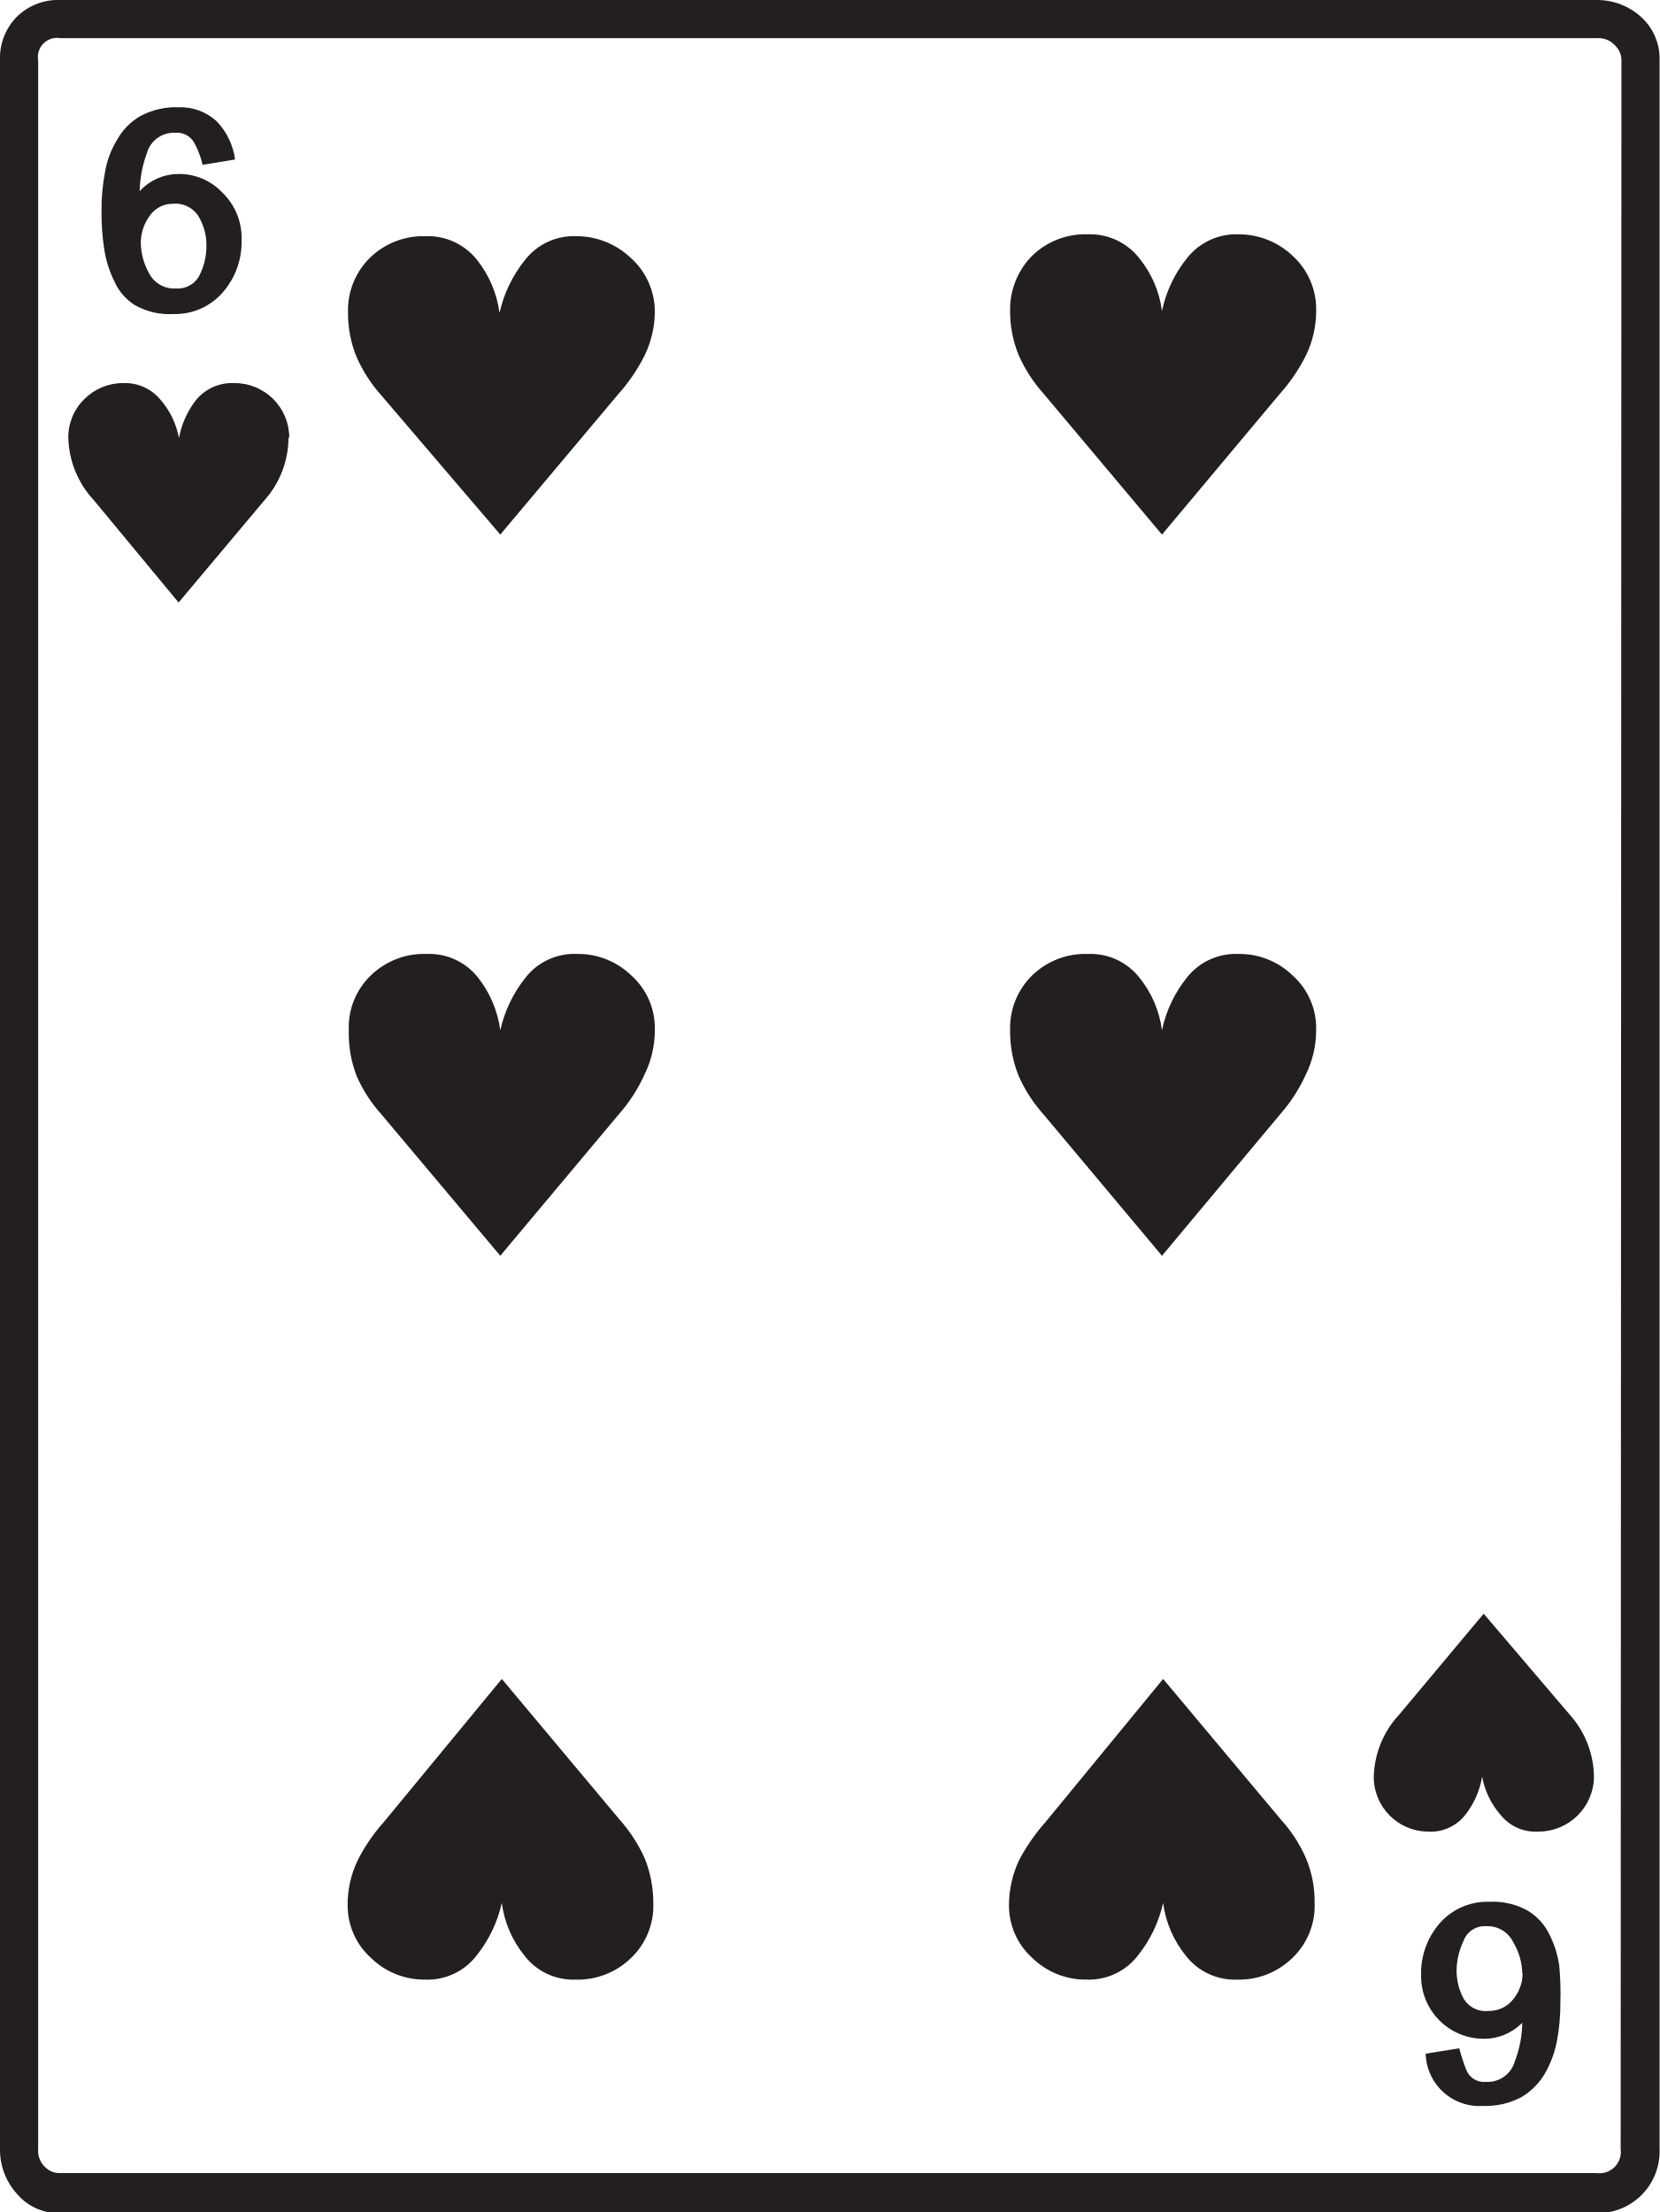
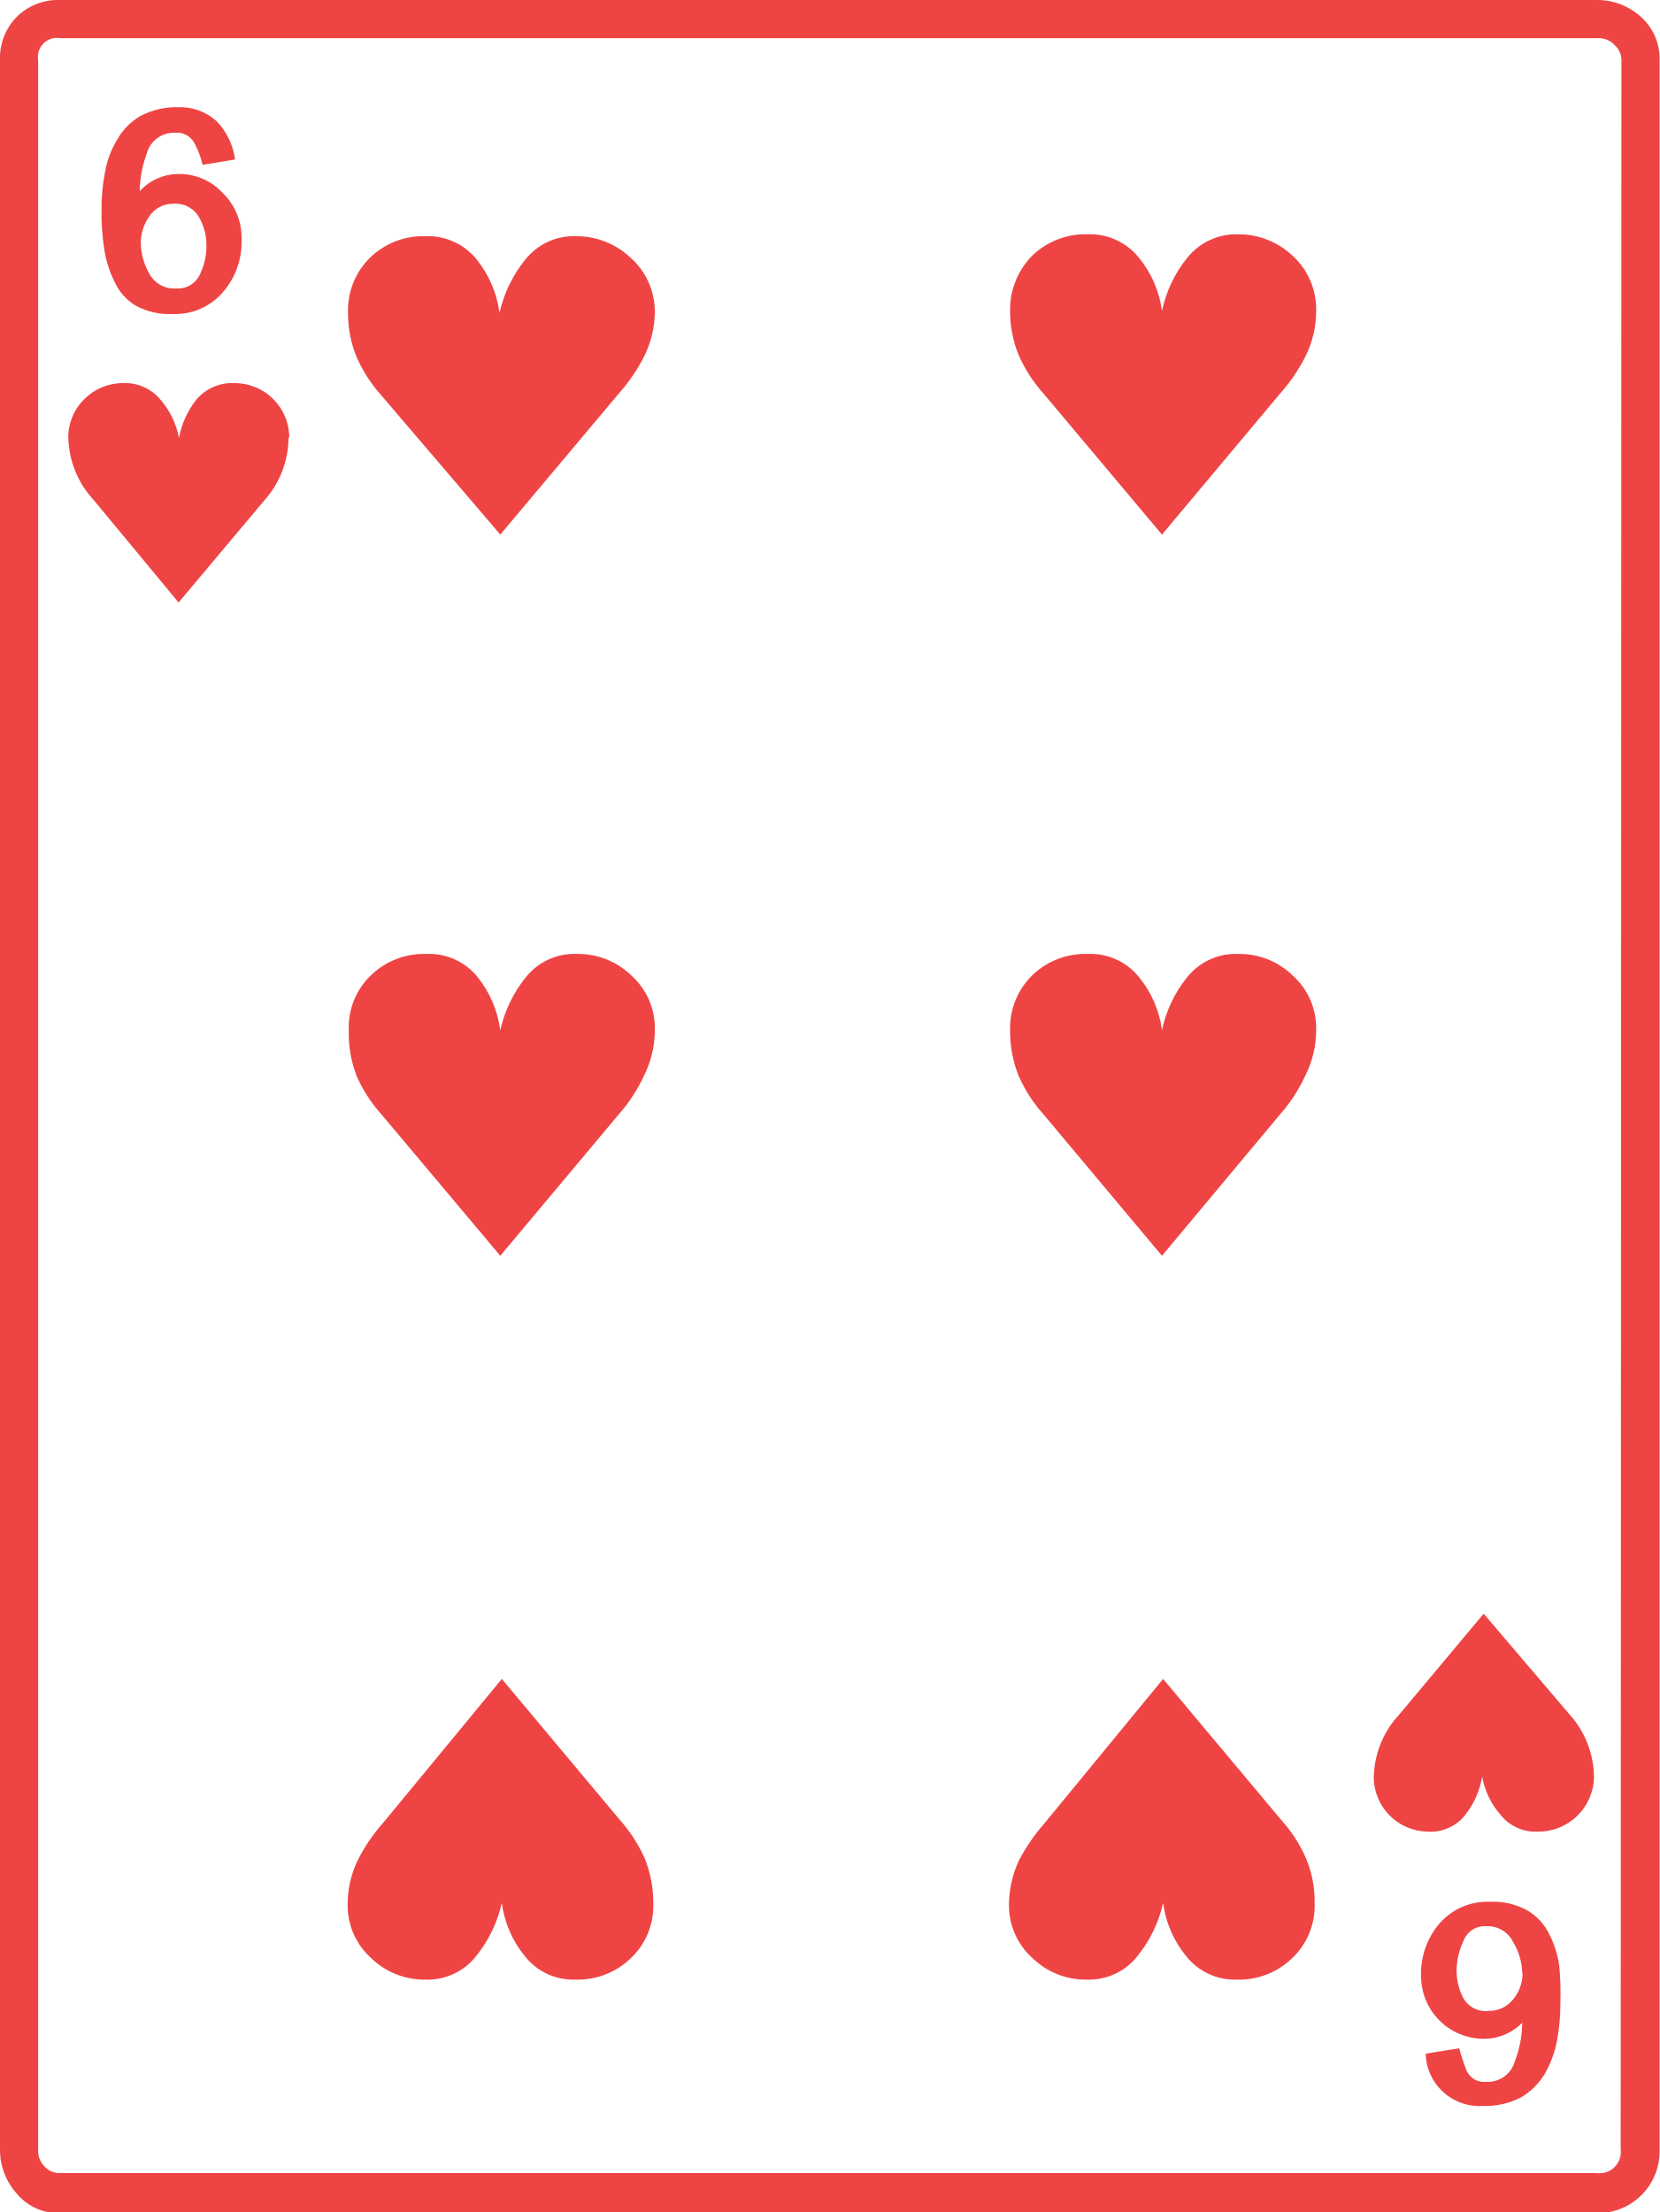
<svg xmlns="http://www.w3.org/2000/svg" viewBox="0 0 43.49 57.97">
  <g id="Layer_2" data-name="Layer 2">
    <g id="Layer_1-2" data-name="Layer 1">
-       <path d="M43.49,56.32A1.62,1.62,0,0,1,41.84,58H1.58a1.43,1.43,0,0,1-1.14-.51A1.72,1.72,0,0,1,0,56.32V1.58A1.54,1.54,0,0,1,.44.44,1.54,1.54,0,0,1,1.58,0H41.84A1.71,1.71,0,0,1,43,.44a1.47,1.47,0,0,1,.49,1.14Zm-1-54.74a.52.52,0,0,0-.16-.38A.58.58,0,0,0,41.84,1H1.58A.5.5,0,0,0,1,1.58V56.32a.58.58,0,0,0,.18.47.52.52,0,0,0,.38.16H41.84a.56.56,0,0,0,.63-.63ZM7.56,11.46a2.47,2.47,0,0,1-.63,1.65L4.68,15.79,2.46,13.11a2.49,2.49,0,0,1-.67-1.65,1.39,1.39,0,0,1,.42-1,1.42,1.42,0,0,1,1-.42,1.21,1.21,0,0,1,1,.44,2.12,2.12,0,0,1,.48,1,2.28,2.28,0,0,1,.45-1,1.22,1.22,0,0,1,1-.44,1.43,1.43,0,0,1,1.44,1.44ZM6.33,6.29a2,2,0,0,1-.49,1.37,1.65,1.65,0,0,1-1.3.57,1.83,1.83,0,0,1-1-.23A1.4,1.4,0,0,1,3,7.38a2.89,2.89,0,0,1-.27-.86,6.15,6.15,0,0,1-.07-1,5.12,5.12,0,0,1,.09-1,2.4,2.4,0,0,1,.32-.86,1.65,1.65,0,0,1,.61-.62,2,2,0,0,1,1-.23,1.41,1.41,0,0,1,1,.37,1.78,1.78,0,0,1,.48,1l-.85.14a2.27,2.27,0,0,0-.21-.56.52.52,0,0,0-.52-.28.73.73,0,0,0-.73.53,3.08,3.08,0,0,0-.19,1,1.39,1.39,0,0,1,1-.45,1.55,1.55,0,0,1,1.17.49A1.64,1.64,0,0,1,6.33,6.29Zm-.92.14a1.47,1.47,0,0,0-.19-.73.71.71,0,0,0-.68-.36.73.73,0,0,0-.62.32,1.2,1.2,0,0,0-.23.7,1.67,1.67,0,0,0,.21.79.74.74,0,0,0,.71.41.64.64,0,0,0,.63-.37A1.72,1.72,0,0,0,5.41,6.43Zm3.7,43.49a2.65,2.65,0,0,1,.26-1.16,4.59,4.59,0,0,1,.68-1L13.15,44l3.09,3.69a4,4,0,0,1,.65,1,3.1,3.1,0,0,1,.23,1.18,1.89,1.89,0,0,1-.58,1.44,2,2,0,0,1-1.46.57,1.61,1.61,0,0,1-1.33-.62,2.76,2.76,0,0,1-.6-1.39,3.39,3.39,0,0,1-.67,1.39,1.62,1.62,0,0,1-1.34.62,2,2,0,0,1-1.42-.57A1.85,1.85,0,0,1,9.11,49.92ZM17.16,8.16a2.66,2.66,0,0,1-.27,1.16,4.59,4.59,0,0,1-.68,1l-3.1,3.69L10,10.37a3.84,3.84,0,0,1-.65-1,3,3,0,0,1-.23-1.17,1.93,1.93,0,0,1,.58-1.45,2,2,0,0,1,1.46-.56,1.64,1.64,0,0,1,1.34.62,2.83,2.83,0,0,1,.59,1.39,3.39,3.39,0,0,1,.67-1.39,1.62,1.62,0,0,1,1.34-.62,2.06,2.06,0,0,1,1.42.56A1.89,1.89,0,0,1,17.16,8.16Zm0,18.84a2.63,2.63,0,0,1-.27,1.16,4.2,4.2,0,0,1-.68,1.05l-3.1,3.7L10,29.21a3.79,3.79,0,0,1-.65-1A3.1,3.1,0,0,1,9.14,27a1.89,1.89,0,0,1,.58-1.44A2,2,0,0,1,11.18,25a1.63,1.63,0,0,1,1.34.61A2.83,2.83,0,0,1,13.11,27a3.39,3.39,0,0,1,.67-1.39A1.62,1.62,0,0,1,15.12,25a2,2,0,0,1,1.42.56A1.85,1.85,0,0,1,17.16,27Zm9.28,22.92a2.8,2.8,0,0,1,.26-1.16,5,5,0,0,1,.69-1L30.48,44l3.09,3.69a3.7,3.7,0,0,1,.65,1,2.92,2.92,0,0,1,.23,1.18,1.89,1.89,0,0,1-.58,1.44,2,2,0,0,1-1.46.57,1.62,1.62,0,0,1-1.33-.62,2.76,2.76,0,0,1-.6-1.39,3.39,3.39,0,0,1-.67,1.39,1.62,1.62,0,0,1-1.33.62,2,2,0,0,1-1.43-.57A1.85,1.85,0,0,1,26.44,49.92ZM34.49,8.16a2.66,2.66,0,0,1-.27,1.16,4.59,4.59,0,0,1-.68,1l-3.09,3.69-3.1-3.69a3.84,3.84,0,0,1-.65-1,3,3,0,0,1-.23-1.17,2,2,0,0,1,.58-1.45,2,2,0,0,1,1.46-.56,1.64,1.64,0,0,1,1.34.62,2.76,2.76,0,0,1,.6,1.39,3.26,3.26,0,0,1,.66-1.39,1.64,1.64,0,0,1,1.34-.62,2.06,2.06,0,0,1,1.42.56A1.89,1.89,0,0,1,34.49,8.16Zm0,18.84a2.63,2.63,0,0,1-.27,1.16,4.2,4.2,0,0,1-.68,1.05l-3.09,3.7-3.1-3.7a3.79,3.79,0,0,1-.65-1A3.1,3.1,0,0,1,26.47,27a1.93,1.93,0,0,1,.58-1.44A2,2,0,0,1,28.51,25a1.63,1.63,0,0,1,1.34.61,2.76,2.76,0,0,1,.6,1.39,3.26,3.26,0,0,1,.66-1.39A1.63,1.63,0,0,1,32.45,25a2,2,0,0,1,1.42.56A1.85,1.85,0,0,1,34.49,27Zm7.28,19.58A1.45,1.45,0,0,1,40.32,48a1.17,1.17,0,0,1-1-.44,2.08,2.08,0,0,1-.48-1,2.21,2.21,0,0,1-.44,1,1.15,1.15,0,0,1-1,.44A1.43,1.43,0,0,1,36,46.58a2.48,2.48,0,0,1,.67-1.65l2.21-2.64,2.25,2.64A2.48,2.48,0,0,1,41.77,46.58Zm-.88,5.91a5.23,5.23,0,0,1-.09,1,2.78,2.78,0,0,1-.32.86,1.78,1.78,0,0,1-.61.61,2,2,0,0,1-1,.23,1.41,1.41,0,0,1-1.51-1.37l.88-.14a4.89,4.89,0,0,0,.19.58.5.5,0,0,0,.51.3.74.74,0,0,0,.76-.55,2.85,2.85,0,0,0,.19-1,1.39,1.39,0,0,1-1,.42,1.64,1.64,0,0,1-1.65-1.65,2,2,0,0,1,.49-1.38,1.66,1.66,0,0,1,1.3-.56,1.86,1.86,0,0,1,1,.23,1.47,1.47,0,0,1,.56.6,2.67,2.67,0,0,1,.27.84A7.77,7.77,0,0,1,40.89,52.49Zm-1-.78a1.61,1.61,0,0,0-.23-.8.75.75,0,0,0-.72-.43.59.59,0,0,0-.59.39,1.84,1.84,0,0,0-.18.77,1.55,1.55,0,0,0,.18.73.67.67,0,0,0,.66.33.8.8,0,0,0,.64-.3A1.07,1.07,0,0,0,39.9,51.71Z" style="fill: #231f20" />
+       <path d="M43.49,56.32A1.62,1.62,0,0,1,41.84,58H1.58a1.43,1.43,0,0,1-1.14-.51A1.72,1.72,0,0,1,0,56.32V1.58A1.54,1.54,0,0,1,.44.44,1.54,1.54,0,0,1,1.58,0H41.84A1.71,1.71,0,0,1,43,.44a1.47,1.47,0,0,1,.49,1.14Zm-1-54.74a.52.52,0,0,0-.16-.38A.58.58,0,0,0,41.84,1H1.58A.5.5,0,0,0,1,1.58V56.32a.58.58,0,0,0,.18.47.52.52,0,0,0,.38.16H41.84a.56.56,0,0,0,.63-.63ZM7.56,11.46a2.47,2.47,0,0,1-.63,1.65L4.68,15.79,2.46,13.11a2.49,2.49,0,0,1-.67-1.65,1.39,1.39,0,0,1,.42-1,1.42,1.42,0,0,1,1-.42,1.21,1.21,0,0,1,1,.44,2.12,2.12,0,0,1,.48,1,2.28,2.28,0,0,1,.45-1,1.22,1.22,0,0,1,1-.44,1.43,1.43,0,0,1,1.44,1.44ZM6.33,6.29a2,2,0,0,1-.49,1.37,1.65,1.65,0,0,1-1.3.57,1.83,1.83,0,0,1-1-.23A1.4,1.4,0,0,1,3,7.38a2.89,2.89,0,0,1-.27-.86,6.15,6.15,0,0,1-.07-1,5.12,5.12,0,0,1,.09-1,2.4,2.4,0,0,1,.32-.86,1.65,1.65,0,0,1,.61-.62,2,2,0,0,1,1-.23,1.41,1.41,0,0,1,1,.37,1.78,1.78,0,0,1,.48,1l-.85.14a2.27,2.27,0,0,0-.21-.56.52.52,0,0,0-.52-.28.73.73,0,0,0-.73.53,3.08,3.08,0,0,0-.19,1,1.39,1.39,0,0,1,1-.45,1.55,1.55,0,0,1,1.17.49A1.64,1.64,0,0,1,6.33,6.29Zm-.92.14a1.47,1.47,0,0,0-.19-.73.71.71,0,0,0-.68-.36.73.73,0,0,0-.62.32,1.2,1.2,0,0,0-.23.7,1.67,1.67,0,0,0,.21.79.74.74,0,0,0,.71.41.64.64,0,0,0,.63-.37A1.72,1.72,0,0,0,5.41,6.43Zm3.7,43.49a2.65,2.65,0,0,1,.26-1.16,4.59,4.59,0,0,1,.68-1L13.15,44l3.09,3.69a4,4,0,0,1,.65,1,3.1,3.1,0,0,1,.23,1.18,1.89,1.89,0,0,1-.58,1.44,2,2,0,0,1-1.46.57,1.61,1.61,0,0,1-1.33-.62,2.76,2.76,0,0,1-.6-1.39,3.39,3.39,0,0,1-.67,1.39,1.62,1.62,0,0,1-1.34.62,2,2,0,0,1-1.42-.57A1.85,1.85,0,0,1,9.11,49.92ZM17.16,8.16a2.66,2.66,0,0,1-.27,1.16,4.59,4.59,0,0,1-.68,1l-3.1,3.69L10,10.37a3.84,3.84,0,0,1-.65-1,3,3,0,0,1-.23-1.17,1.93,1.93,0,0,1,.58-1.45,2,2,0,0,1,1.46-.56,1.64,1.64,0,0,1,1.34.62,2.83,2.83,0,0,1,.59,1.39,3.39,3.39,0,0,1,.67-1.39,1.62,1.62,0,0,1,1.34-.62,2.06,2.06,0,0,1,1.42.56A1.89,1.89,0,0,1,17.16,8.16Zm0,18.84a2.63,2.63,0,0,1-.27,1.16,4.2,4.2,0,0,1-.68,1.05l-3.1,3.7L10,29.21a3.79,3.79,0,0,1-.65-1A3.1,3.1,0,0,1,9.14,27a1.89,1.89,0,0,1,.58-1.44A2,2,0,0,1,11.18,25a1.63,1.63,0,0,1,1.34.61A2.83,2.83,0,0,1,13.11,27a3.39,3.39,0,0,1,.67-1.39A1.62,1.62,0,0,1,15.12,25a2,2,0,0,1,1.42.56A1.85,1.85,0,0,1,17.16,27Zm9.28,22.92a2.8,2.8,0,0,1,.26-1.16,5,5,0,0,1,.69-1L30.48,44l3.09,3.69a3.7,3.7,0,0,1,.65,1,2.92,2.92,0,0,1,.23,1.18,1.89,1.89,0,0,1-.58,1.44,2,2,0,0,1-1.46.57,1.62,1.62,0,0,1-1.33-.62,2.76,2.76,0,0,1-.6-1.39,3.39,3.39,0,0,1-.67,1.39,1.62,1.62,0,0,1-1.33.62,2,2,0,0,1-1.43-.57A1.85,1.85,0,0,1,26.44,49.92ZM34.49,8.16a2.66,2.66,0,0,1-.27,1.16,4.59,4.59,0,0,1-.68,1l-3.09,3.69-3.1-3.69a3.84,3.84,0,0,1-.65-1,3,3,0,0,1-.23-1.17,2,2,0,0,1,.58-1.45,2,2,0,0,1,1.46-.56,1.64,1.64,0,0,1,1.34.62,2.76,2.76,0,0,1,.6,1.39,3.26,3.26,0,0,1,.66-1.39,1.64,1.64,0,0,1,1.34-.62,2.06,2.06,0,0,1,1.42.56A1.89,1.89,0,0,1,34.49,8.16Zm0,18.84a2.63,2.63,0,0,1-.27,1.16,4.2,4.2,0,0,1-.68,1.05l-3.09,3.7-3.1-3.7a3.79,3.79,0,0,1-.65-1A3.1,3.1,0,0,1,26.47,27a1.93,1.93,0,0,1,.58-1.44A2,2,0,0,1,28.51,25a1.63,1.63,0,0,1,1.34.61,2.76,2.76,0,0,1,.6,1.39,3.26,3.26,0,0,1,.66-1.39A1.63,1.63,0,0,1,32.45,25a2,2,0,0,1,1.42.56A1.85,1.85,0,0,1,34.49,27Zm7.28,19.58A1.45,1.45,0,0,1,40.32,48a1.17,1.17,0,0,1-1-.44,2.08,2.08,0,0,1-.48-1,2.21,2.21,0,0,1-.44,1,1.15,1.15,0,0,1-1,.44A1.43,1.43,0,0,1,36,46.58a2.48,2.48,0,0,1,.67-1.65l2.21-2.64,2.25,2.64A2.48,2.48,0,0,1,41.77,46.58Zm-.88,5.91a5.23,5.23,0,0,1-.09,1,2.78,2.78,0,0,1-.32.86,1.78,1.78,0,0,1-.61.61,2,2,0,0,1-1,.23,1.41,1.41,0,0,1-1.51-1.37l.88-.14a4.89,4.89,0,0,0,.19.58.5.5,0,0,0,.51.3.74.74,0,0,0,.76-.55,2.85,2.85,0,0,0,.19-1,1.39,1.39,0,0,1-1,.42,1.64,1.64,0,0,1-1.65-1.65,2,2,0,0,1,.49-1.38,1.66,1.66,0,0,1,1.3-.56,1.86,1.86,0,0,1,1,.23,1.47,1.47,0,0,1,.56.6,2.67,2.67,0,0,1,.27.84A7.77,7.77,0,0,1,40.89,52.49Zm-1-.78a1.61,1.61,0,0,0-.23-.8.75.75,0,0,0-.72-.43.59.59,0,0,0-.59.39,1.84,1.84,0,0,0-.18.77,1.55,1.55,0,0,0,.18.73.67.67,0,0,0,.66.33.8.8,0,0,0,.64-.3A1.07,1.07,0,0,0,39.9,51.71Z" style="fill: #ef4444" />
    </g>
  </g>
</svg>
